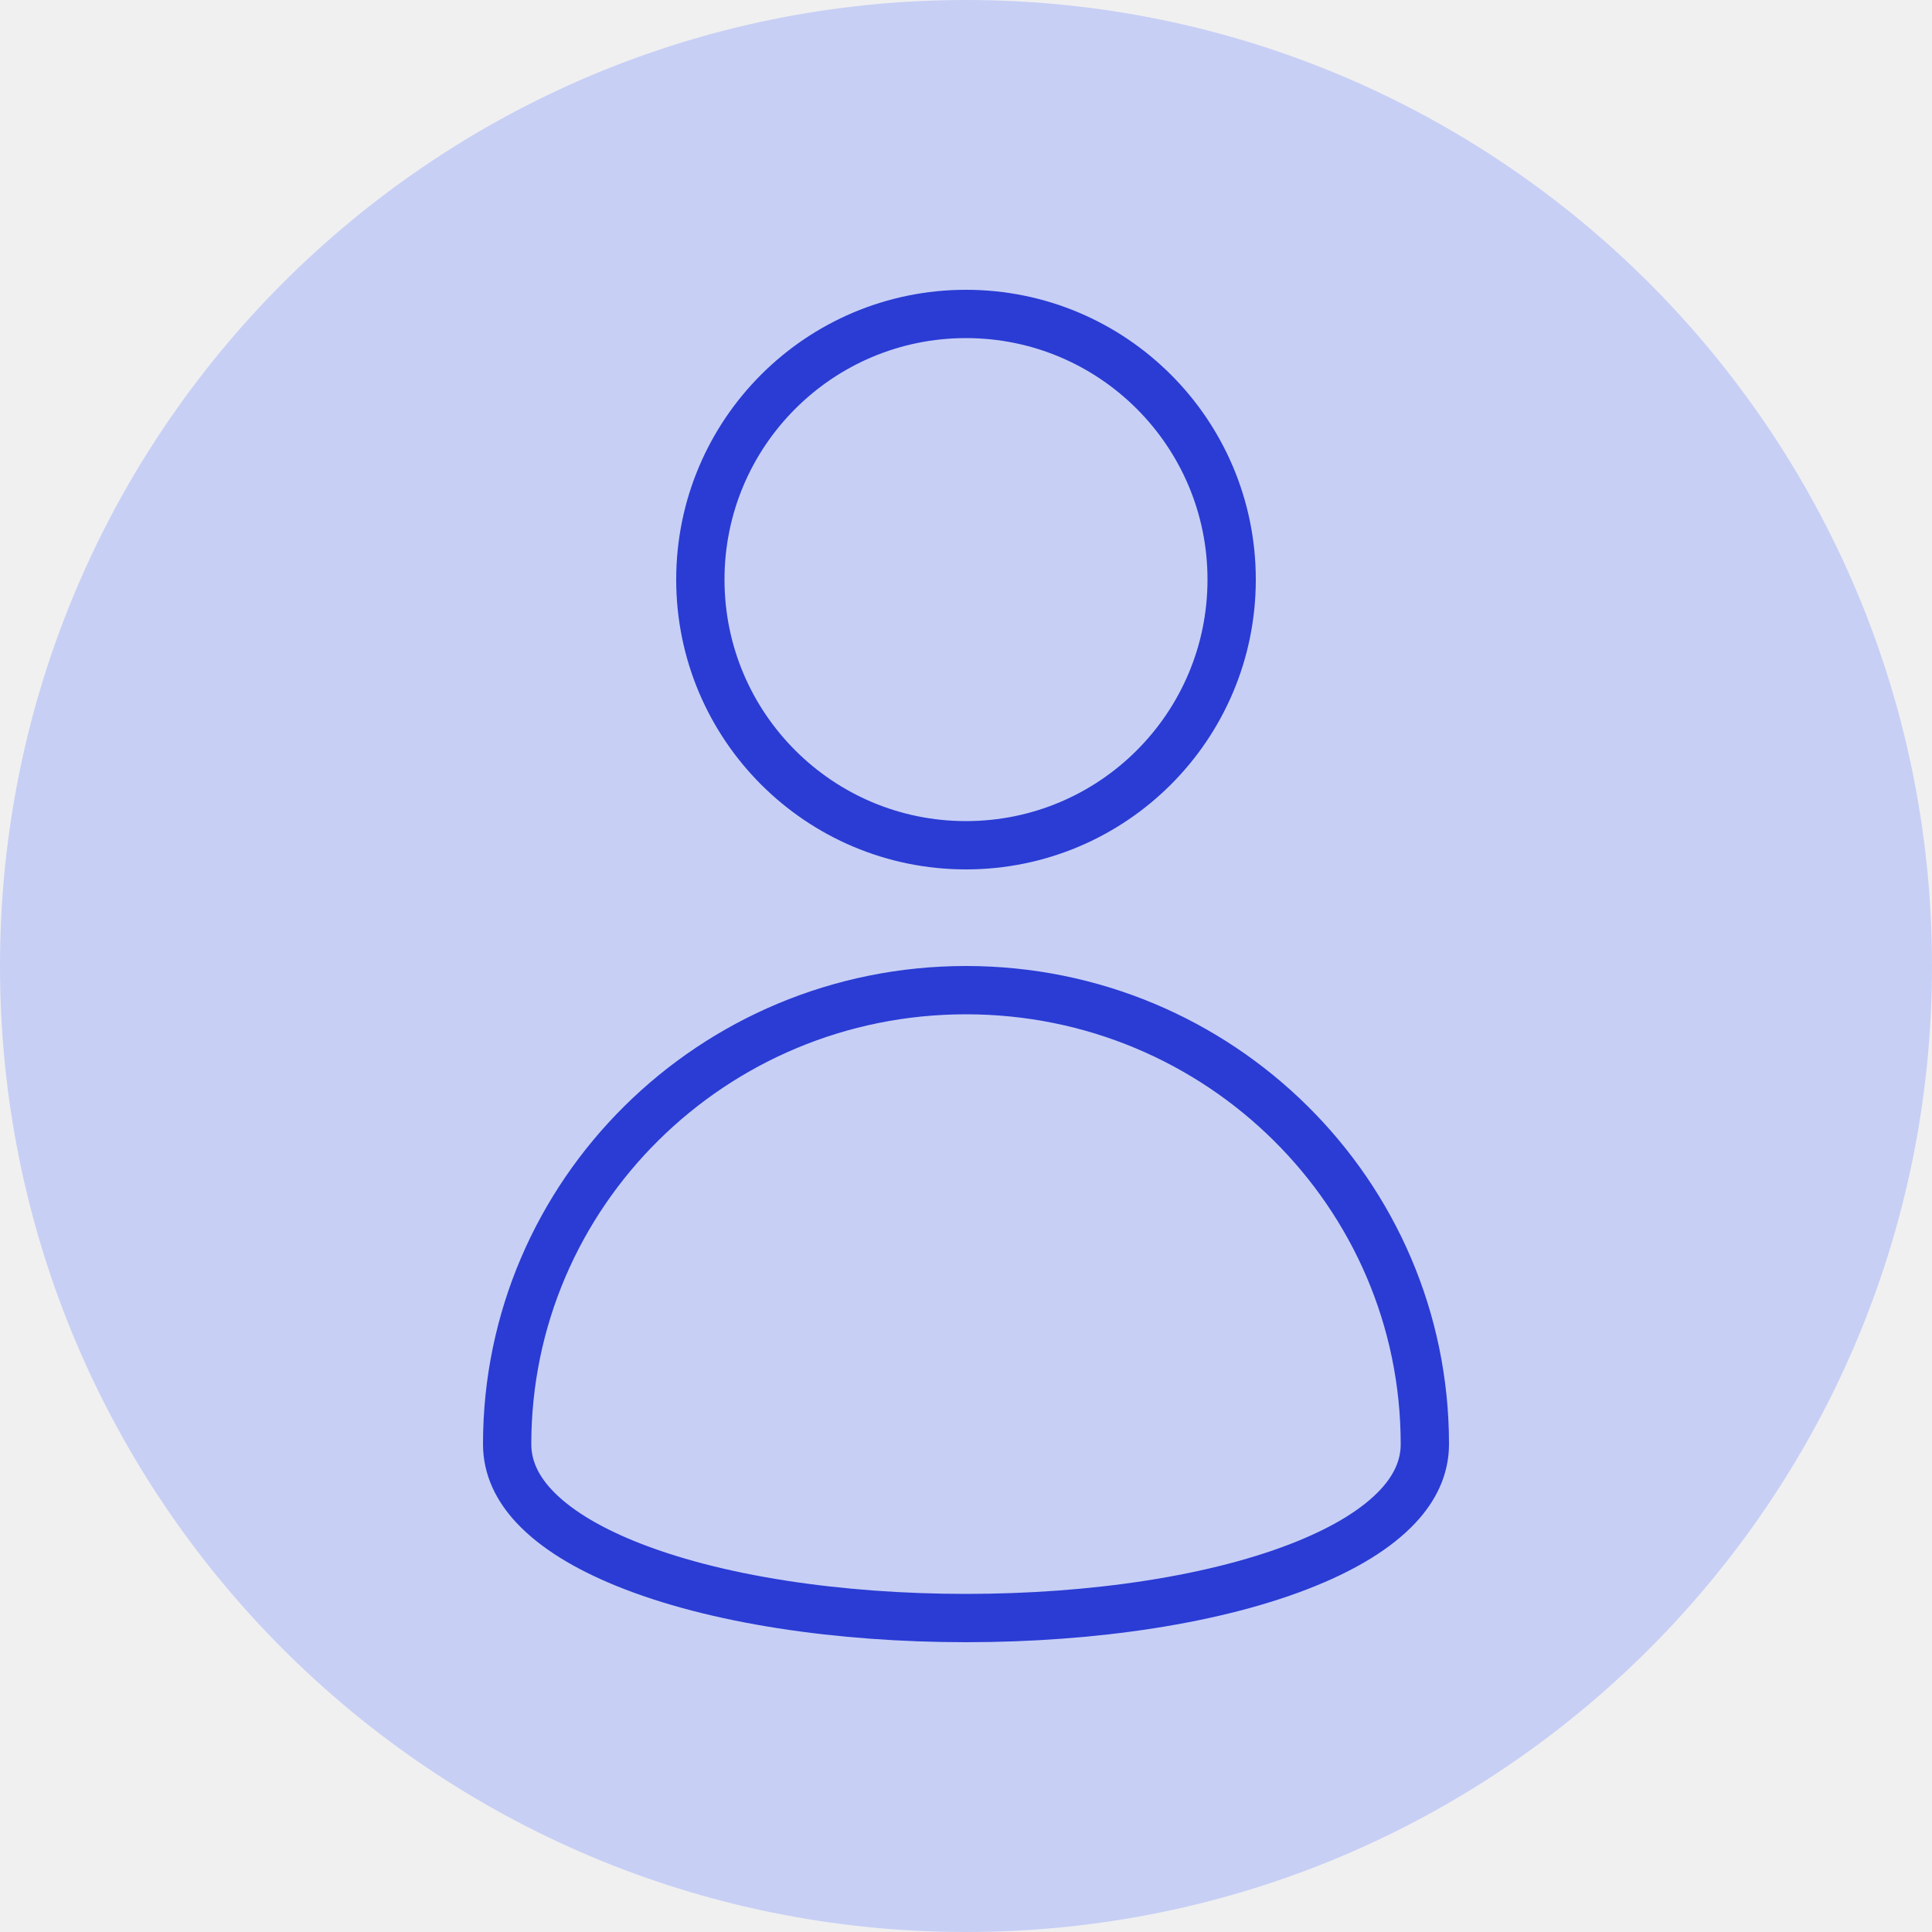
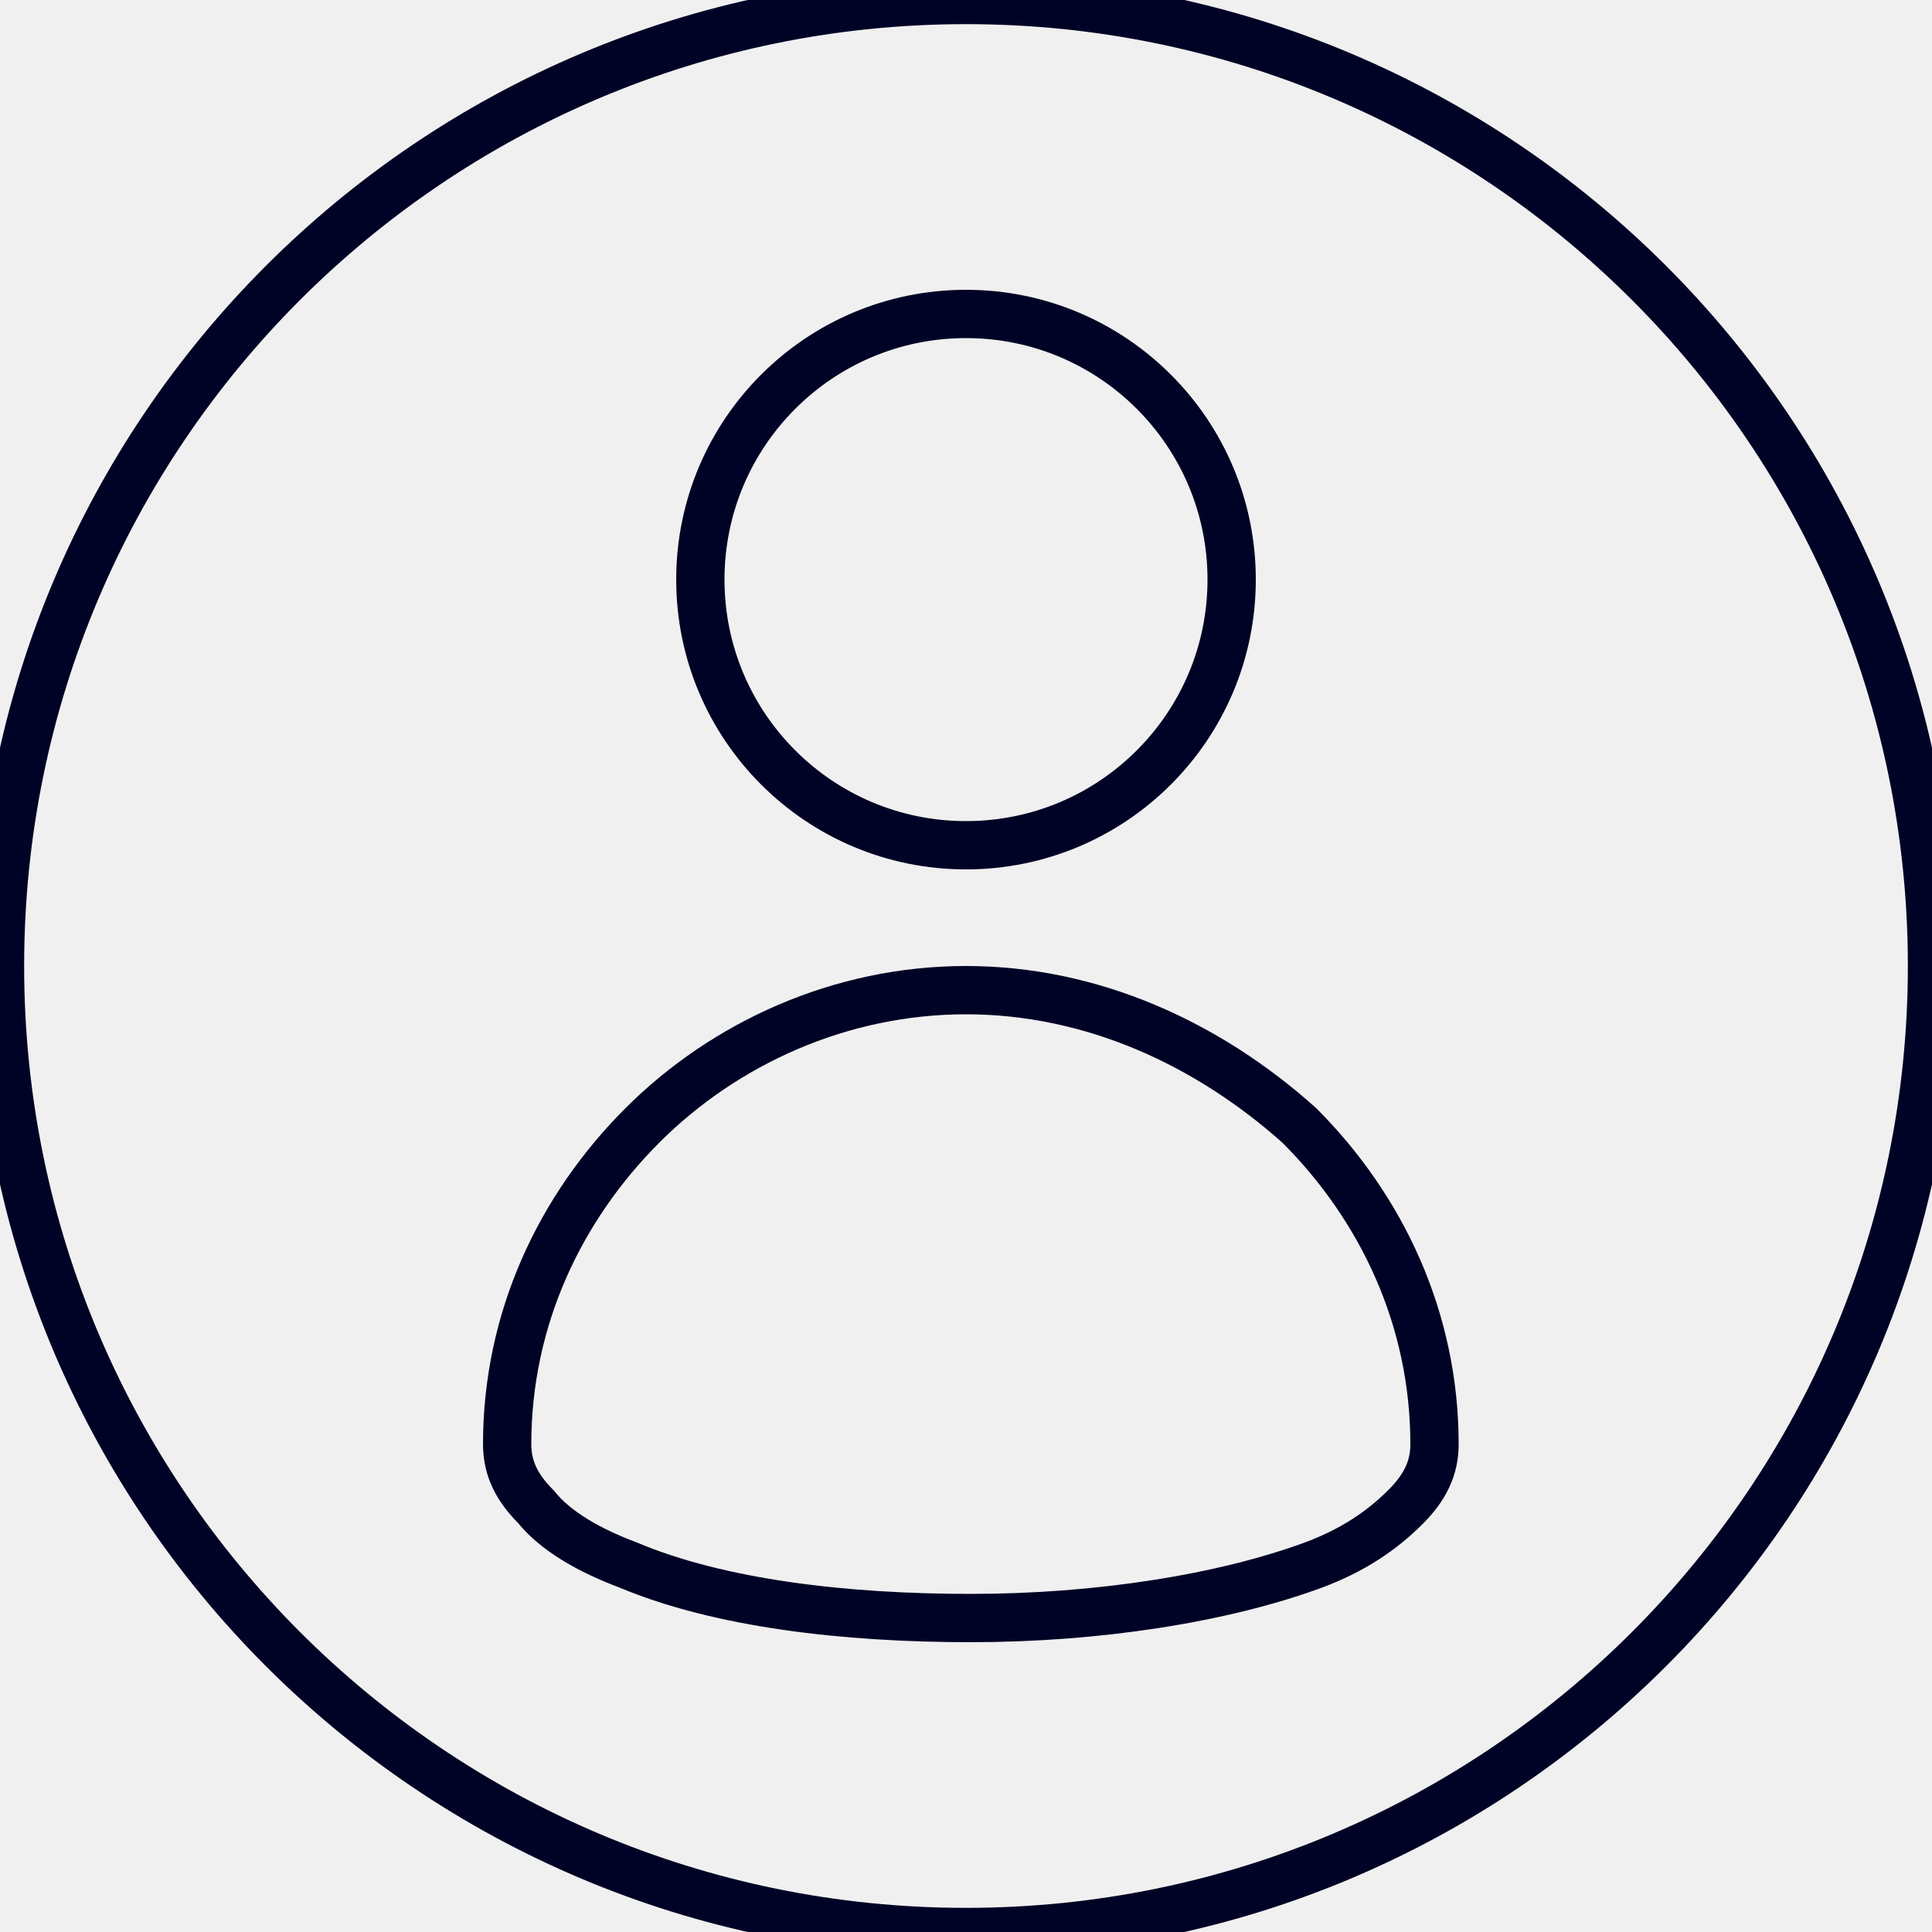
- <svg xmlns="http://www.w3.org/2000/svg" xmlns:xlink="http://www.w3.org/1999/xlink" width="40px" height="40px" viewBox="0 0 40 40" version="1.1">
-   <defs>
-     <circle id="path-1" cx="20" cy="20" r="20" />
-   </defs>
-   <g id="Deutscher-Bundestag---Wireframe" stroke="none" stroke-width="1" fill="none" fill-rule="evenodd">
-     <g id="New-Use-Icons" transform="translate(-195, -245)">
-       <g id="avatar3-40px" transform="translate(195, 245)">
-         <g id="Group-3">
-           <mask id="mask-2" fill="white">
-             <use xlink:href="#path-1" />
-           </mask>
-           <use id="Mask" fill="#C7CFF5" xlink:href="#path-1" />
-           <circle id="Oval" stroke="#2A3CD4" mask="url(#mask-2)" cx="20" cy="12" r="5.5" />
-           <path d="M20,20.5 C17.376,20.5 15,21.552 13.281,23.255 C11.563,24.955 10.5,27.304 10.5,29.899 C10.5,30.385 10.708,30.812 11.059,31.187 C11.497,31.654 12.144,32.041 12.928,32.363 C14.788,33.125 17.395,33.5 20,33.5 C22.605,33.5 25.212,33.125 27.072,32.363 C27.856,32.041 28.503,31.654 28.941,31.187 C29.292,30.812 29.5,30.385 29.5,29.899 C29.5,27.304 28.437,24.955 26.719,23.255 C25,21.552 22.624,20.5 20,20.5 Z" id="Oval-Copy-36" stroke="#2A3CD4" mask="url(#mask-2)" />
-         </g>
-       </g>
-     </g>
-   </g>
+ <svg xmlns="http://www.w3.org/2000/svg" version="1.1" id="Layer_1" x="0px" y="0px" viewBox="0 0 40 40" style="enable-background:new 0 0 40 40;" xml:space="preserve">
+   <style type="text/css">
+ 	.st0{fill-rule:evenodd;clip-rule:evenodd;fill:none;stroke:#010326;stroke-miterlimit:10;}
+ 	.st1{fill:none;stroke:#010326;}
+ </style>
+   <circle id="path-1_1_" class="st0" cx="20" cy="20" r="20" />
+   <circle id="Oval" class="st1" cx="20" cy="12" r="5.5" />
+   <path id="Oval-Copy-36" class="st1" d="M20,20.5c-2.6,0-5,1.1-6.7,2.8c-1.7,1.7-2.8,4-2.8,6.6c0,0.5,0.2,0.9,0.6,1.3  c0.4,0.5,1.1,0.9,1.9,1.2c1.9,0.8,4.5,1.1,7.1,1.1s5.2-0.4,7.1-1.1c0.8-0.3,1.4-0.7,1.9-1.2c0.4-0.4,0.6-0.8,0.6-1.3  c0-2.6-1.1-4.9-2.8-6.6C25,21.6,22.6,20.5,20,20.5z" />
</svg>
